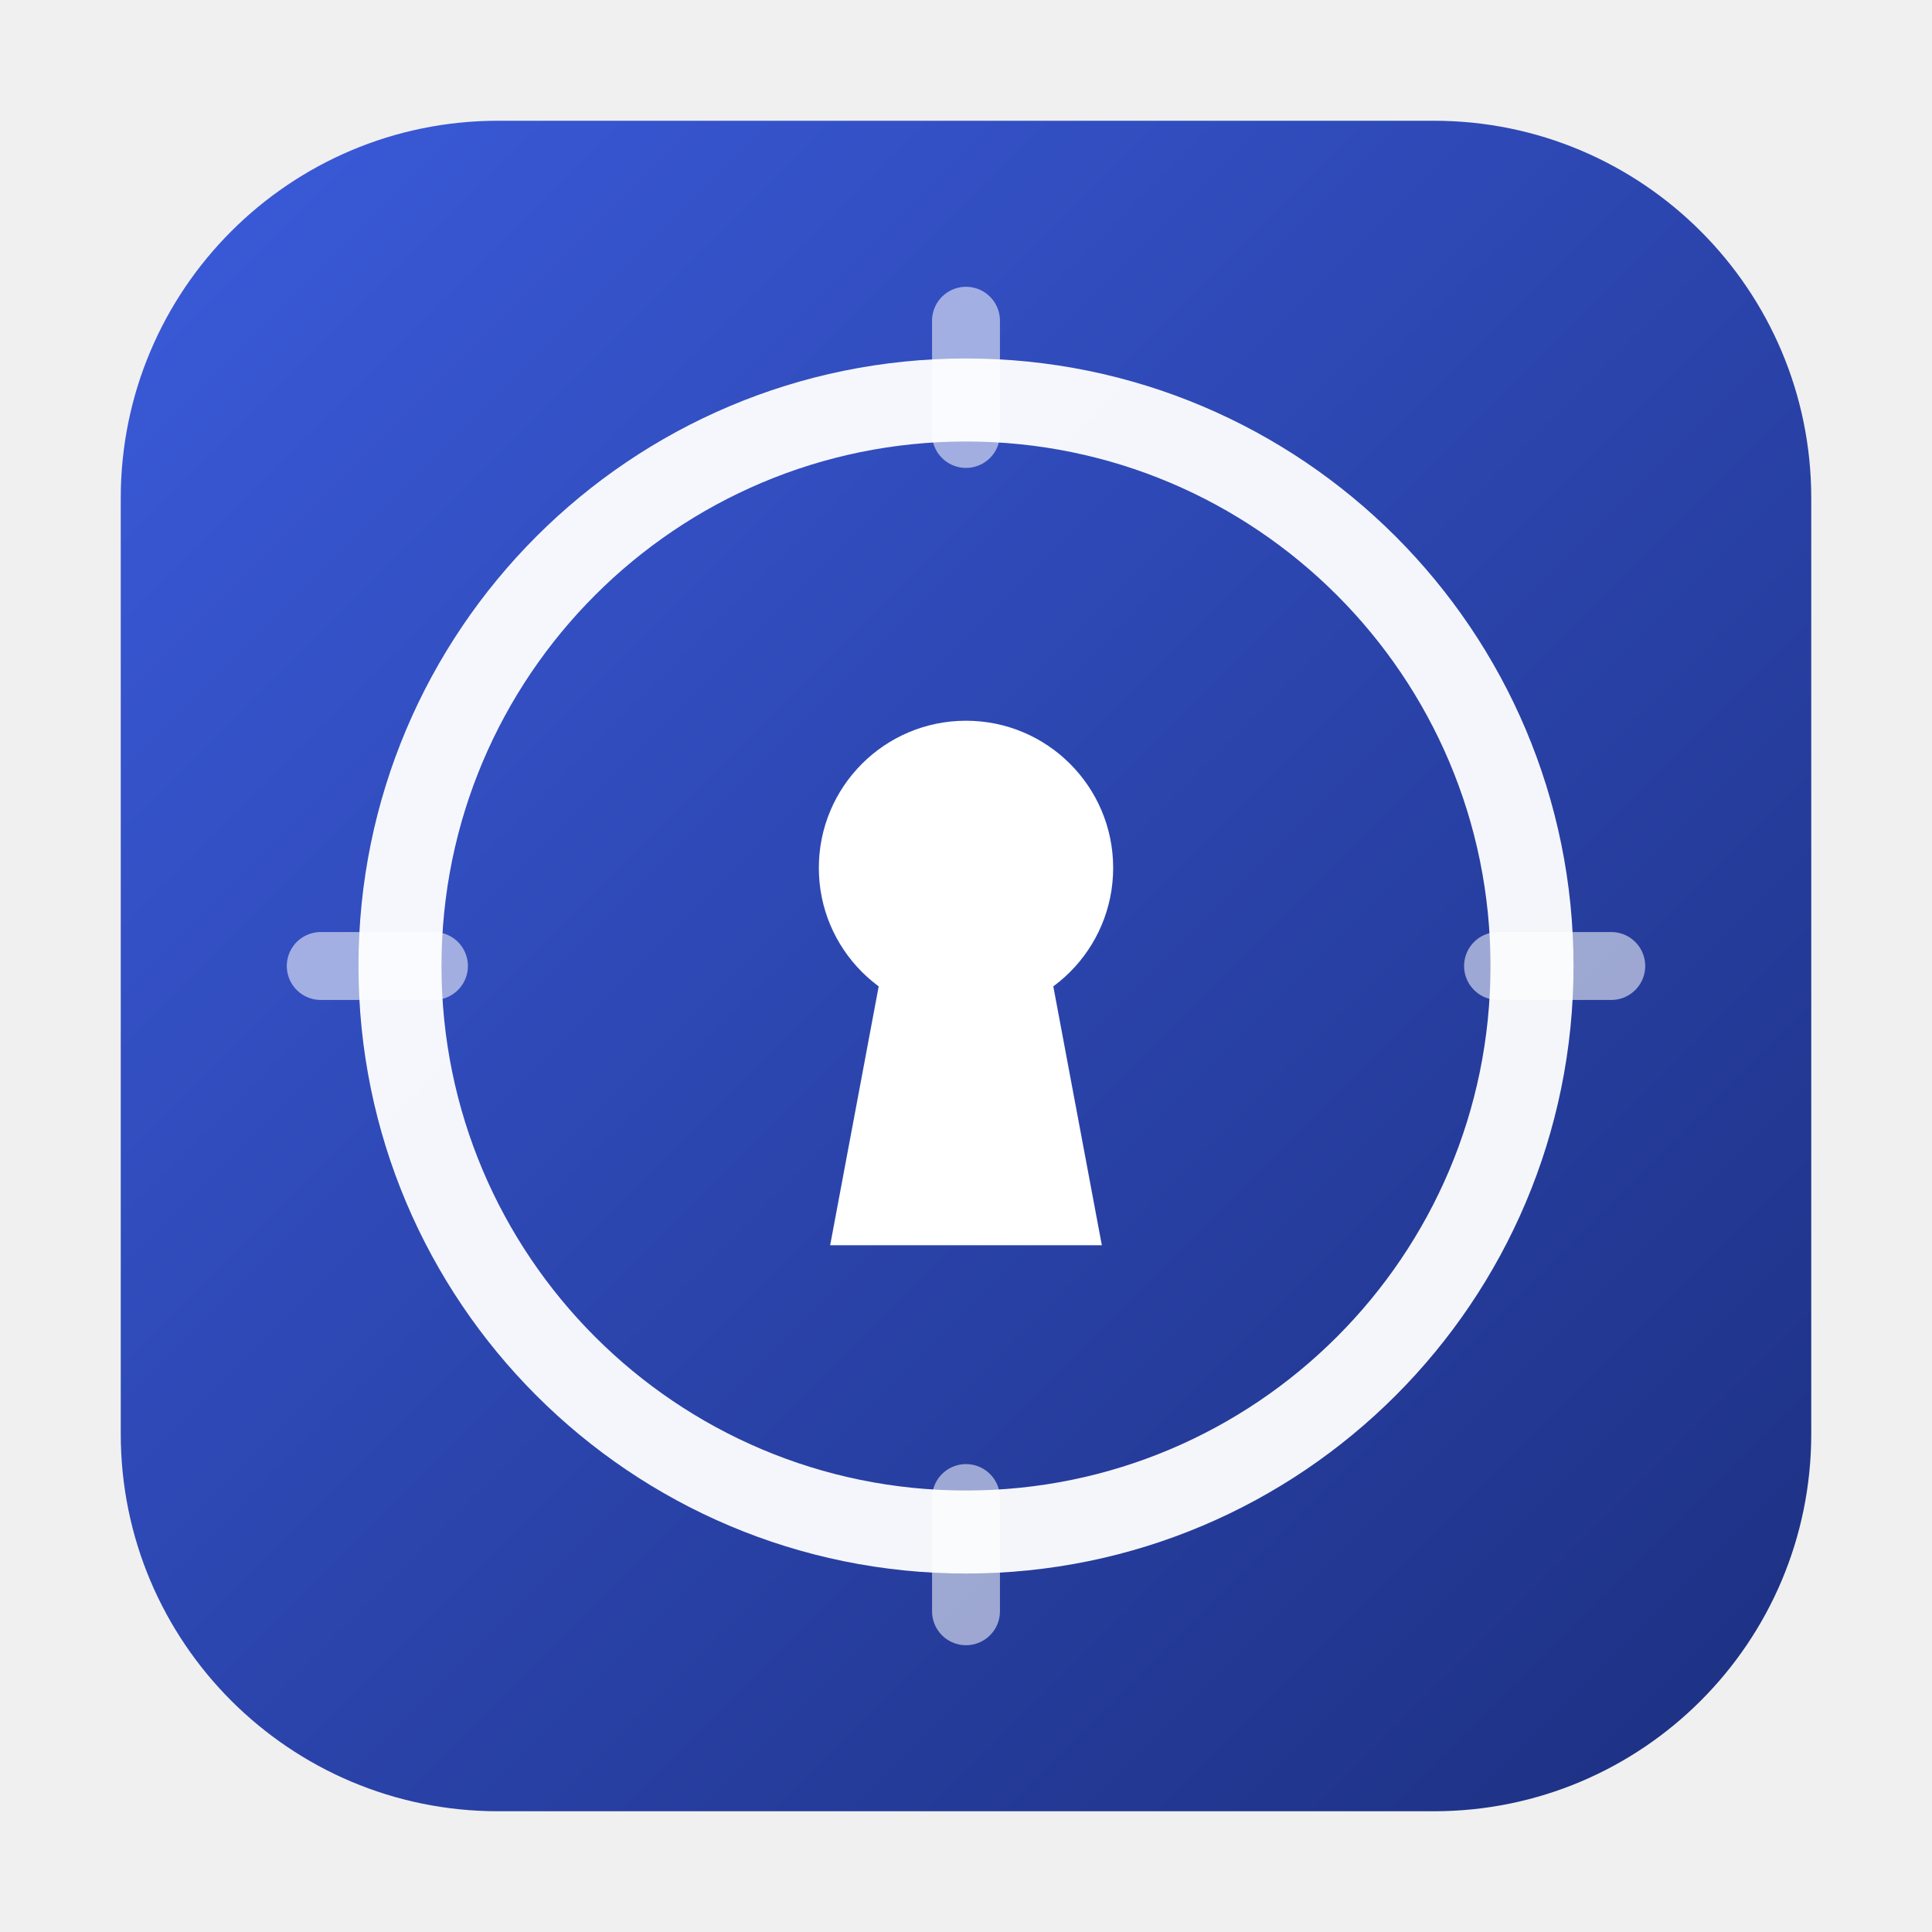
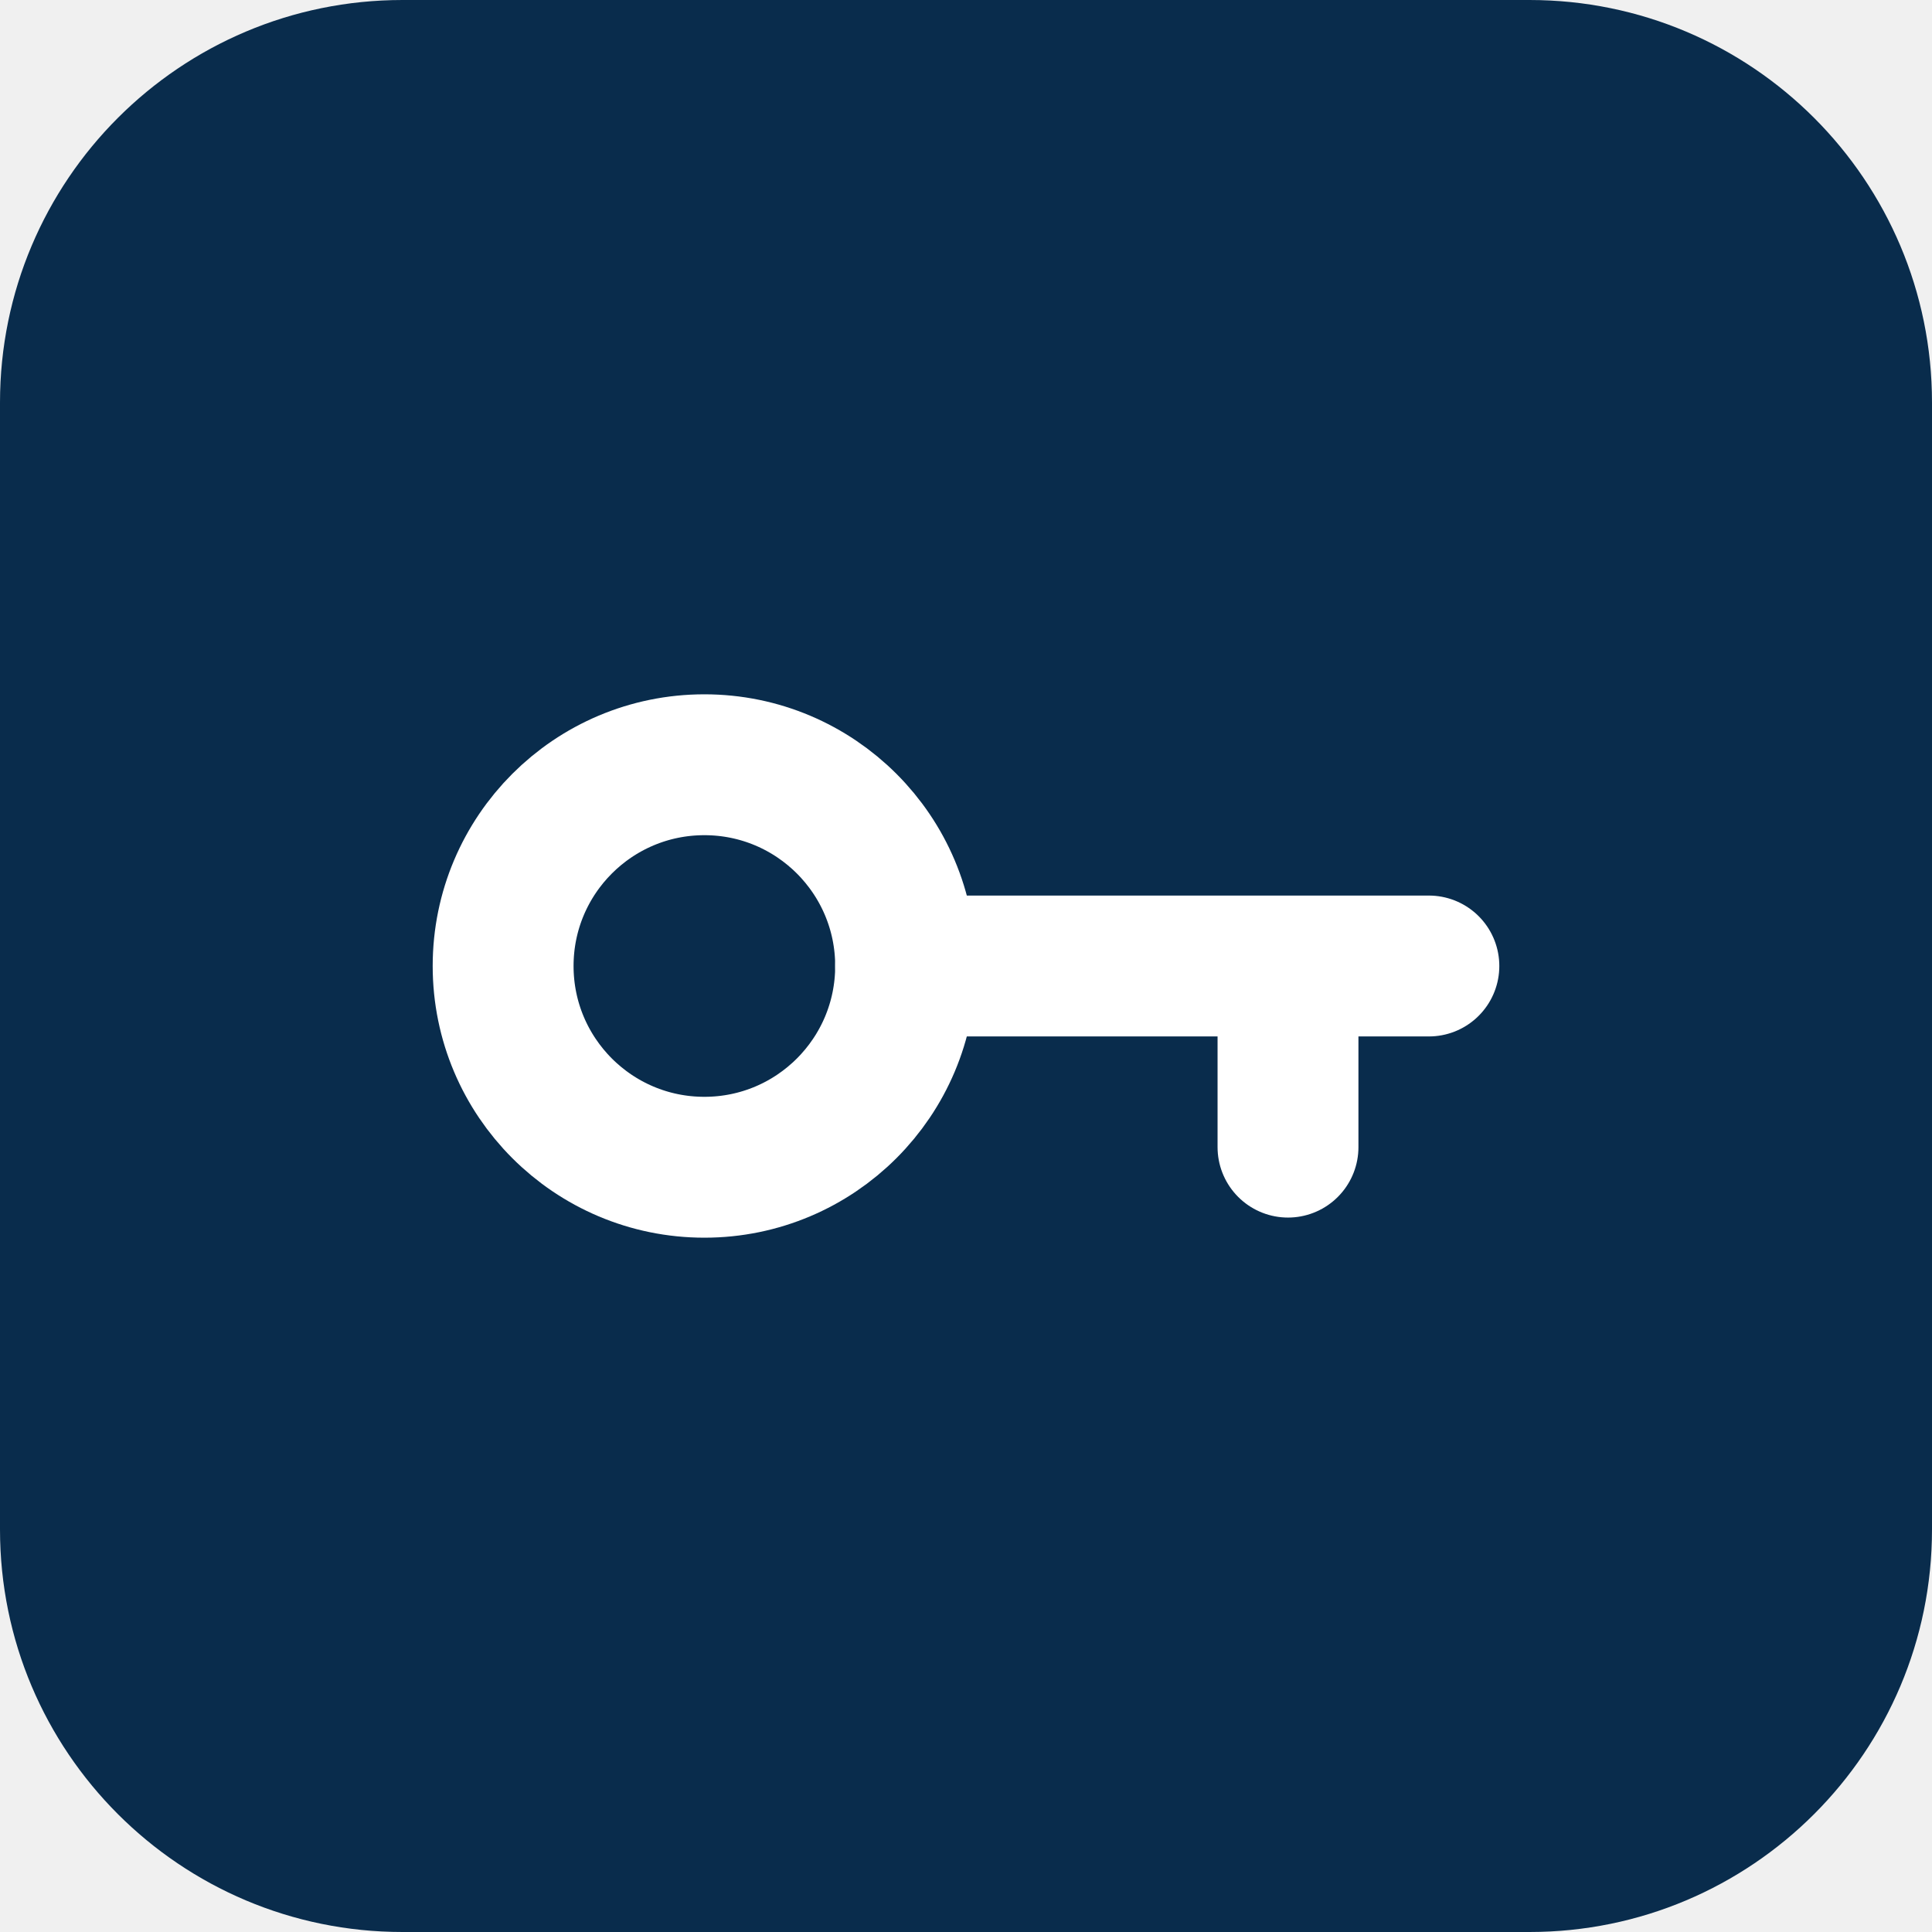
- <svg xmlns="http://www.w3.org/2000/svg" viewBox="0 0 1024 1024">
-   <defs>
-     <linearGradient id="bg" x1="0" y1="0" x2="1" y2="1">
-       <stop offset="0" stop-color="#3b5bdb" />
-       <stop offset="1" stop-color="#1c2f80" />
-     </linearGradient>
-   </defs>
-   <rect x="64" y="64" width="896" height="896" rx="200" fill="url(#bg)" />
-   <circle cx="512" cy="512" r="300" fill="none" stroke="#fff" stroke-width="44" opacity="0.95" />
-   <g stroke="#fff" stroke-width="36" stroke-linecap="round" opacity="0.55">
-     <line x1="512" y1="170" x2="512" y2="230" />
-     <line x1="512" y1="794" x2="512" y2="854" />
-     <line x1="170" y1="512" x2="230" y2="512" />
-     <line x1="794" y1="512" x2="854" y2="512" />
-   </g>
-   <circle cx="512" cy="460" r="78" fill="#fff" />
-   <path d="M470 500 L554 500 L584 660 L440 660 Z" fill="#fff" />
+ <svg xmlns="http://www.w3.org/2000/svg" width="24" height="24" viewBox="0 0 48 48">
+   <rect width="48" height="48" rx="10" fill="#092C4C" />
+   <circle cx="17.5" cy="24" r="5" stroke="#fff" stroke-width="3.5" fill="none" />
+   <path d="M22.5 24 H35.5 M32 24 V28.5" stroke="#fff" stroke-width="3.5" fill="none" stroke-linecap="round" />
</svg>
